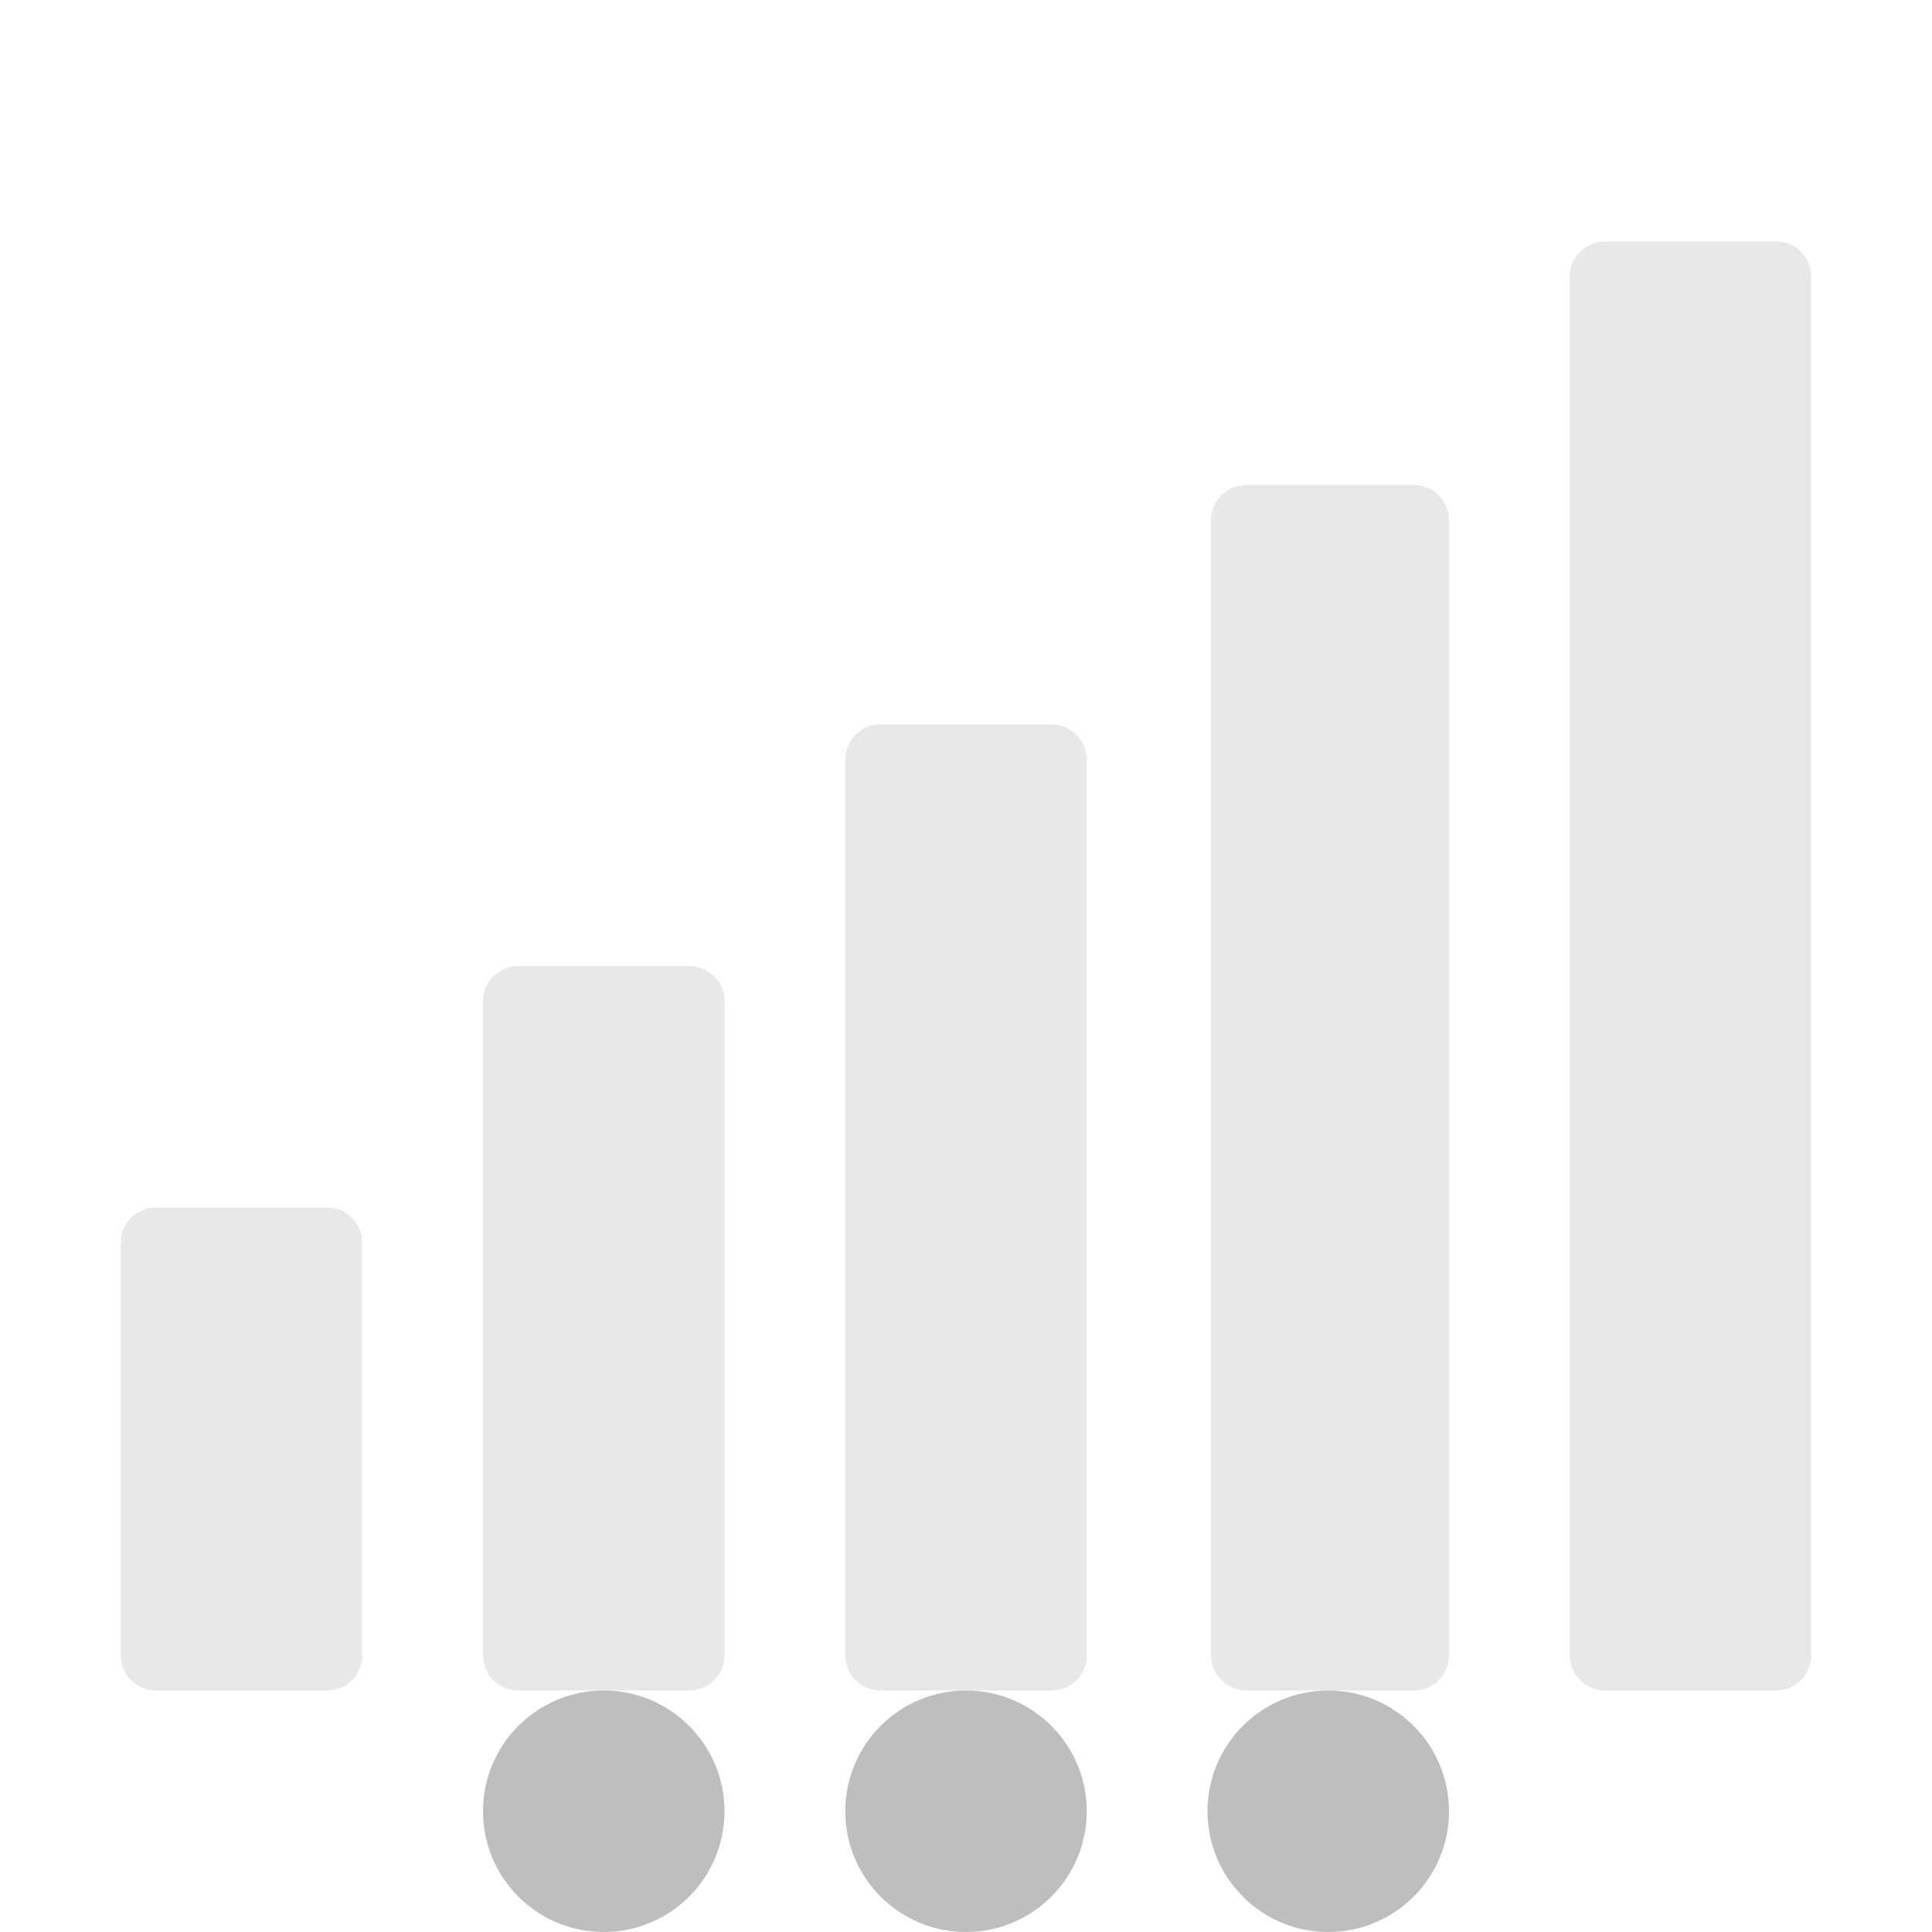
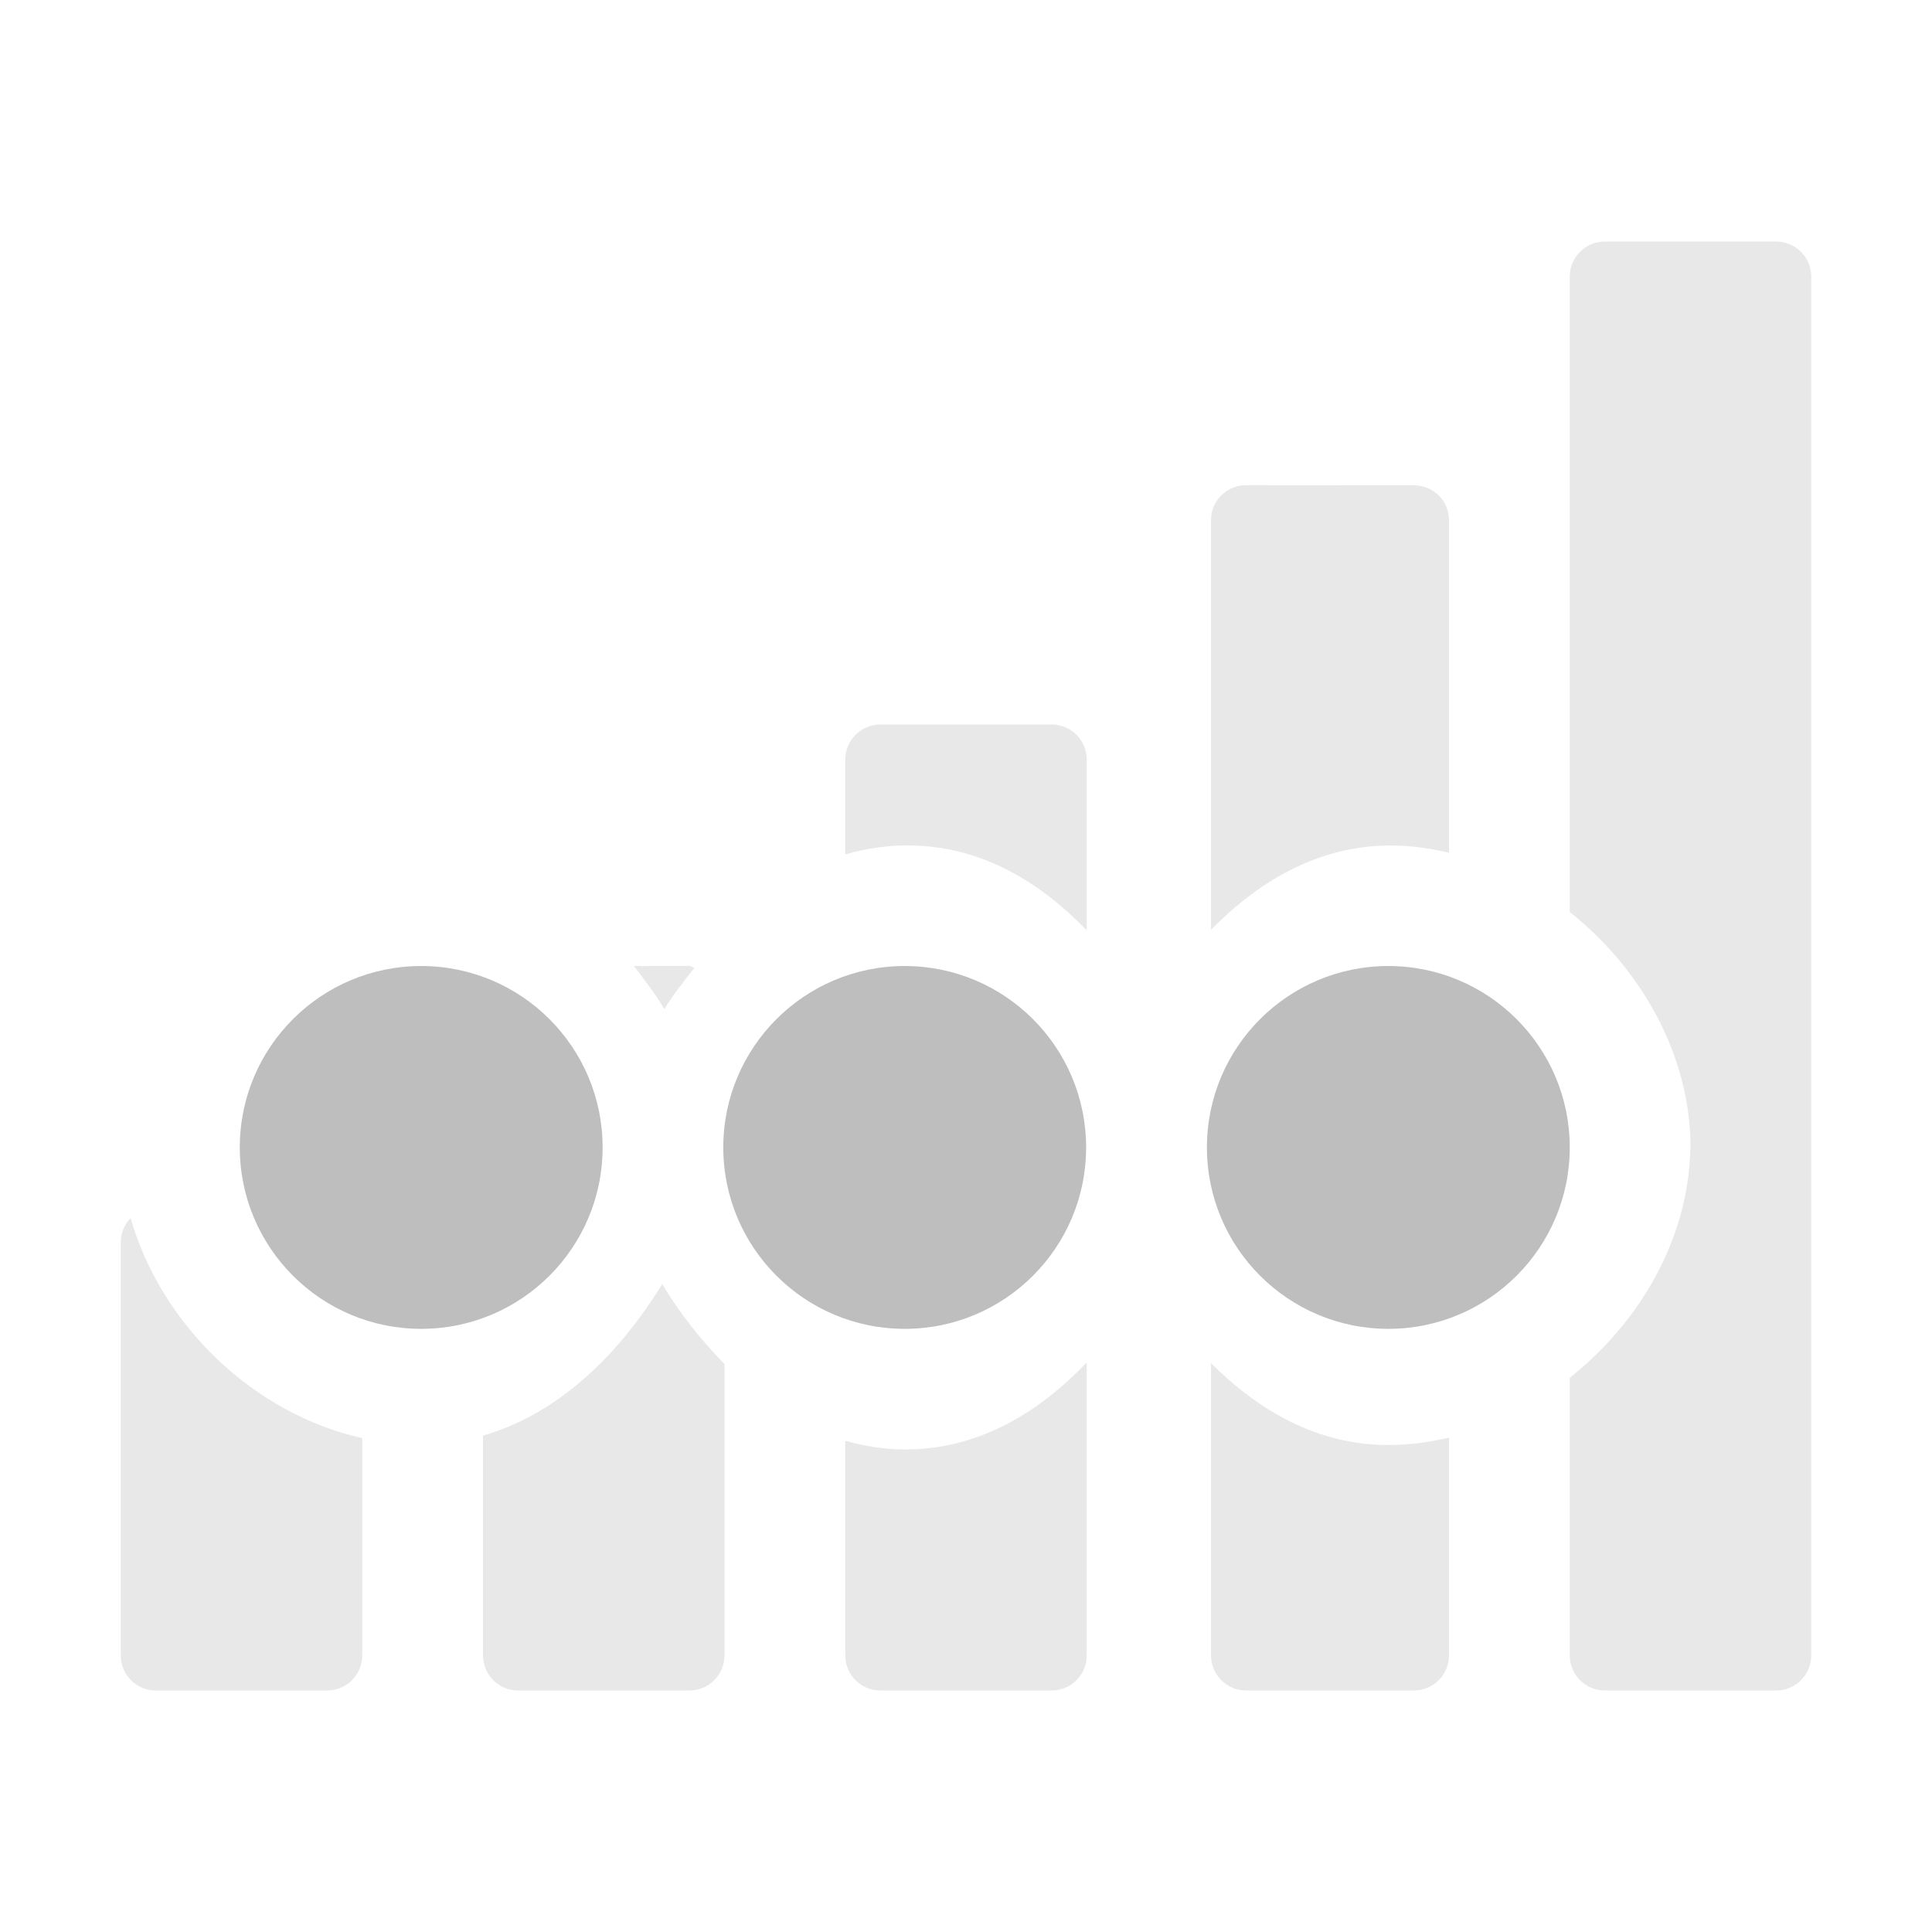
<svg xmlns="http://www.w3.org/2000/svg" height="16" width="16">
  <g fill="#bebebe">
-     <rect height="12" opacity=".35" rx=".291" width="2" x="13" y="2" />
-     <rect height="9.983" opacity=".35" rx=".291" width="1.971" x="10.029" y="4.017" />
-     <rect height="8" opacity=".35" rx=".291" width="2" x="7" y="6" />
-     <rect height="6" opacity=".35" rx=".291" width="2" x="4" y="8" />
-     <rect height="4" opacity=".35" rx=".291" width="2" x="1" y="10" />
-     <circle cx="8" cy="15" r="1" />
-     <circle cx="11" cy="15" r="1" />
-     <circle cx="5" cy="15" r="1" />
+     <path d="m13.291 2c-.161 0-.291.13-.291.291v5.262c.594.471 1 1.188 1 1.949a.999.999 0 0 1 -.002.023c-.018.74-.42 1.427-.998 1.885v2.299c0 .161.13.291.291.291h1.418c.161 0 .291-.13.291-.291v-11.418c0-.161-.13-.291-.291-.291z" opacity=".35" />
+     <path d="m10.32 4.018c-.161 0-.291.128-.291.289v3.393c.415-.422.926-.715 1.539-.697a.999.999 0 0 0 .002 0c.146.004.289.026.43.059v-2.754c0-.161-.13-.289-.291-.289zm-.291 7.271v2.42c0 .161.13.291.291.291h1.389c.161 0 .291-.13.291-.291v-1.803c-.164.038-.332.061-.502.061-.583 0-1.07-.28-1.469-.678z" opacity=".35" />
+     <path d="m7.291 6c-.161 0-.291.13-.291.291v.785c.179-.051.367-.08.566-.074.575.017 1.048.303 1.434.703v-1.414c0-.161-.13-.291-.291-.291zm1.709 5.283c-.403.422-.902.721-1.506.721-.173 0-.337-.029-.494-.072v1.777c0 .161.13.291.291.291h1.418c.161 0 .291-.13.291-.291z" opacity=".35" />
+     <path d="m5.25 8c.088.116.177.231.252.357.073-.122.163-.23.248-.342-.015-.002-.025-.016-.041-.016zm.234 2.633c-.358.586-.859 1.076-1.484 1.256v1.82c0 .161.13.291.291.291h1.418c.161 0 .291-.13.291-.291v-2.412c-.193-.2-.371-.418-.516-.664z" opacity=".35" />
+     <path d="m1.082 10.088c-.051.052-.082.124-.082.203v3.418c0 .161.13.291.291.291h1.418c.161 0 .291-.13.291-.291v-1.799c-.899-.201-1.665-.937-1.918-1.822z" opacity=".35" />
+     <g stroke-width=".9" transform="matrix(1.112879 0 0 1.112879 -1.856938 -1.626216)">
+       <path d="m6.153 10a1.35 1.35 0 0 1 -2.7 0 1.35 1.35 0 1 1 2.7 0z" />
+       <path d="m13.35 10a1.35 1.35 0 0 1 -2.7 0 1.35 1.35 0 1 1 2.7 0z" />
+       <path d="m9.751 10a1.35 1.35 0 0 1 -2.7 0 1.35 1.35 0 1 1 2.7 0z" />
+     </g>
  </g>
</svg>
